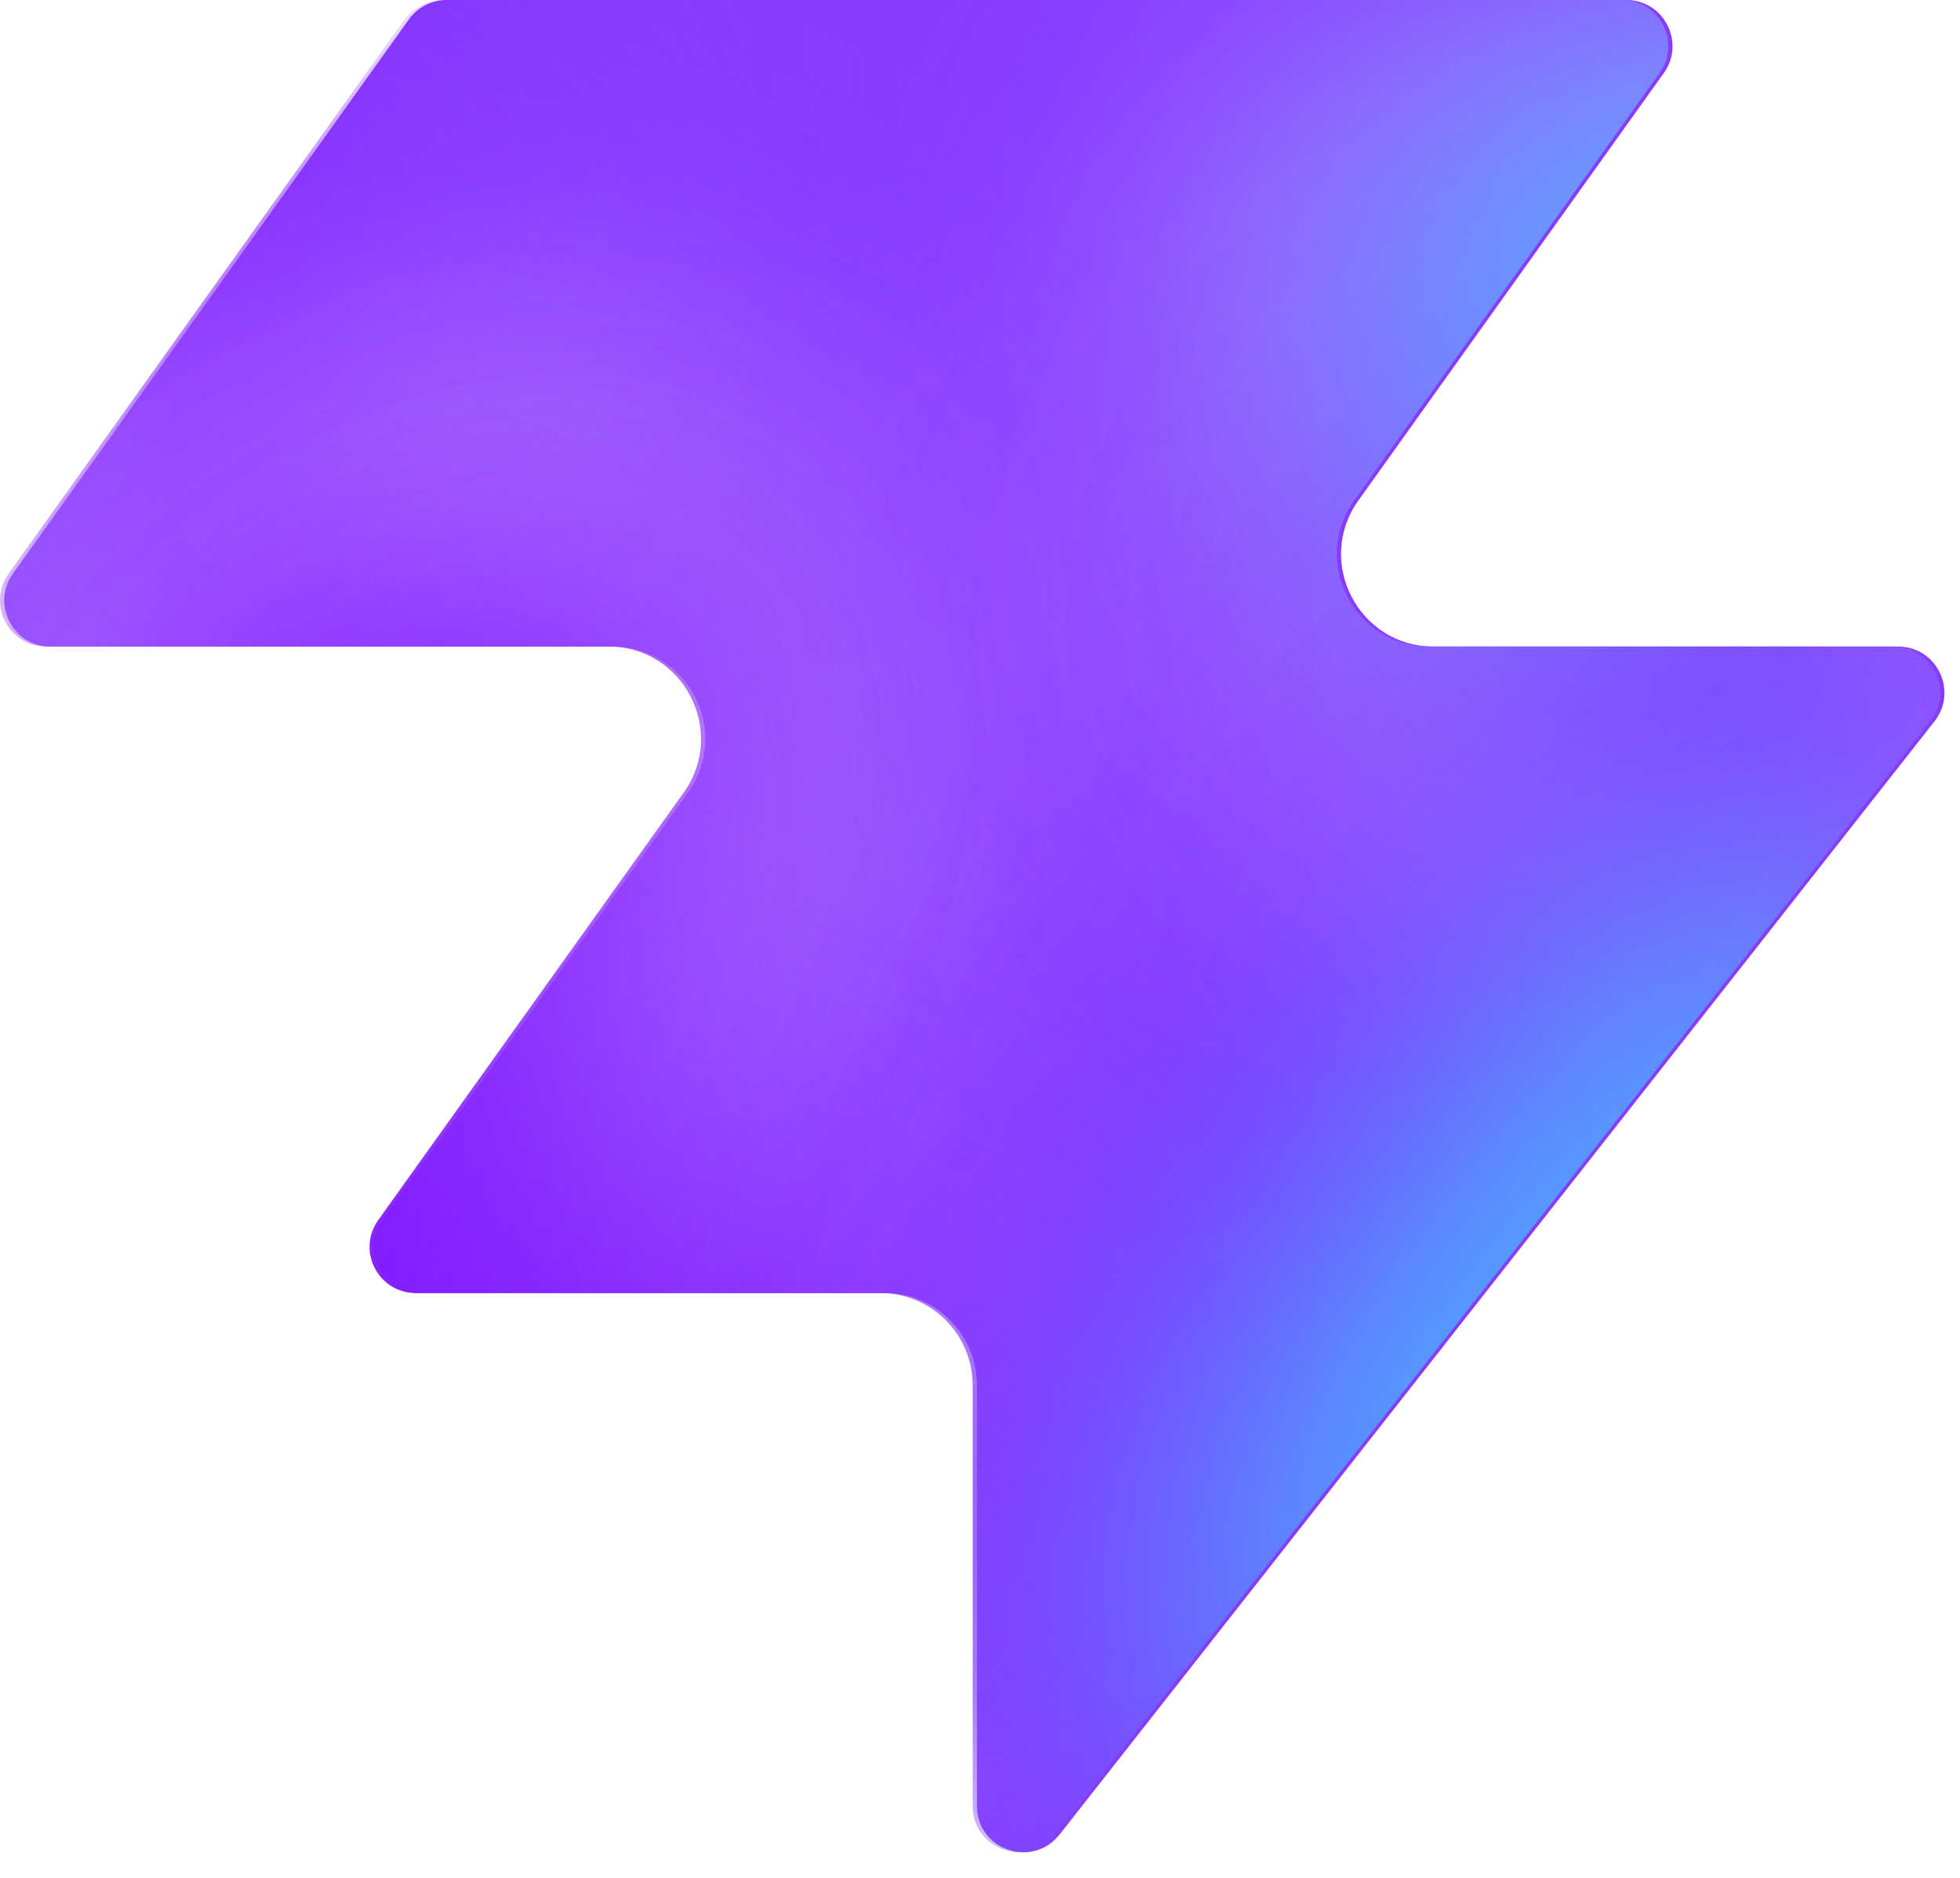
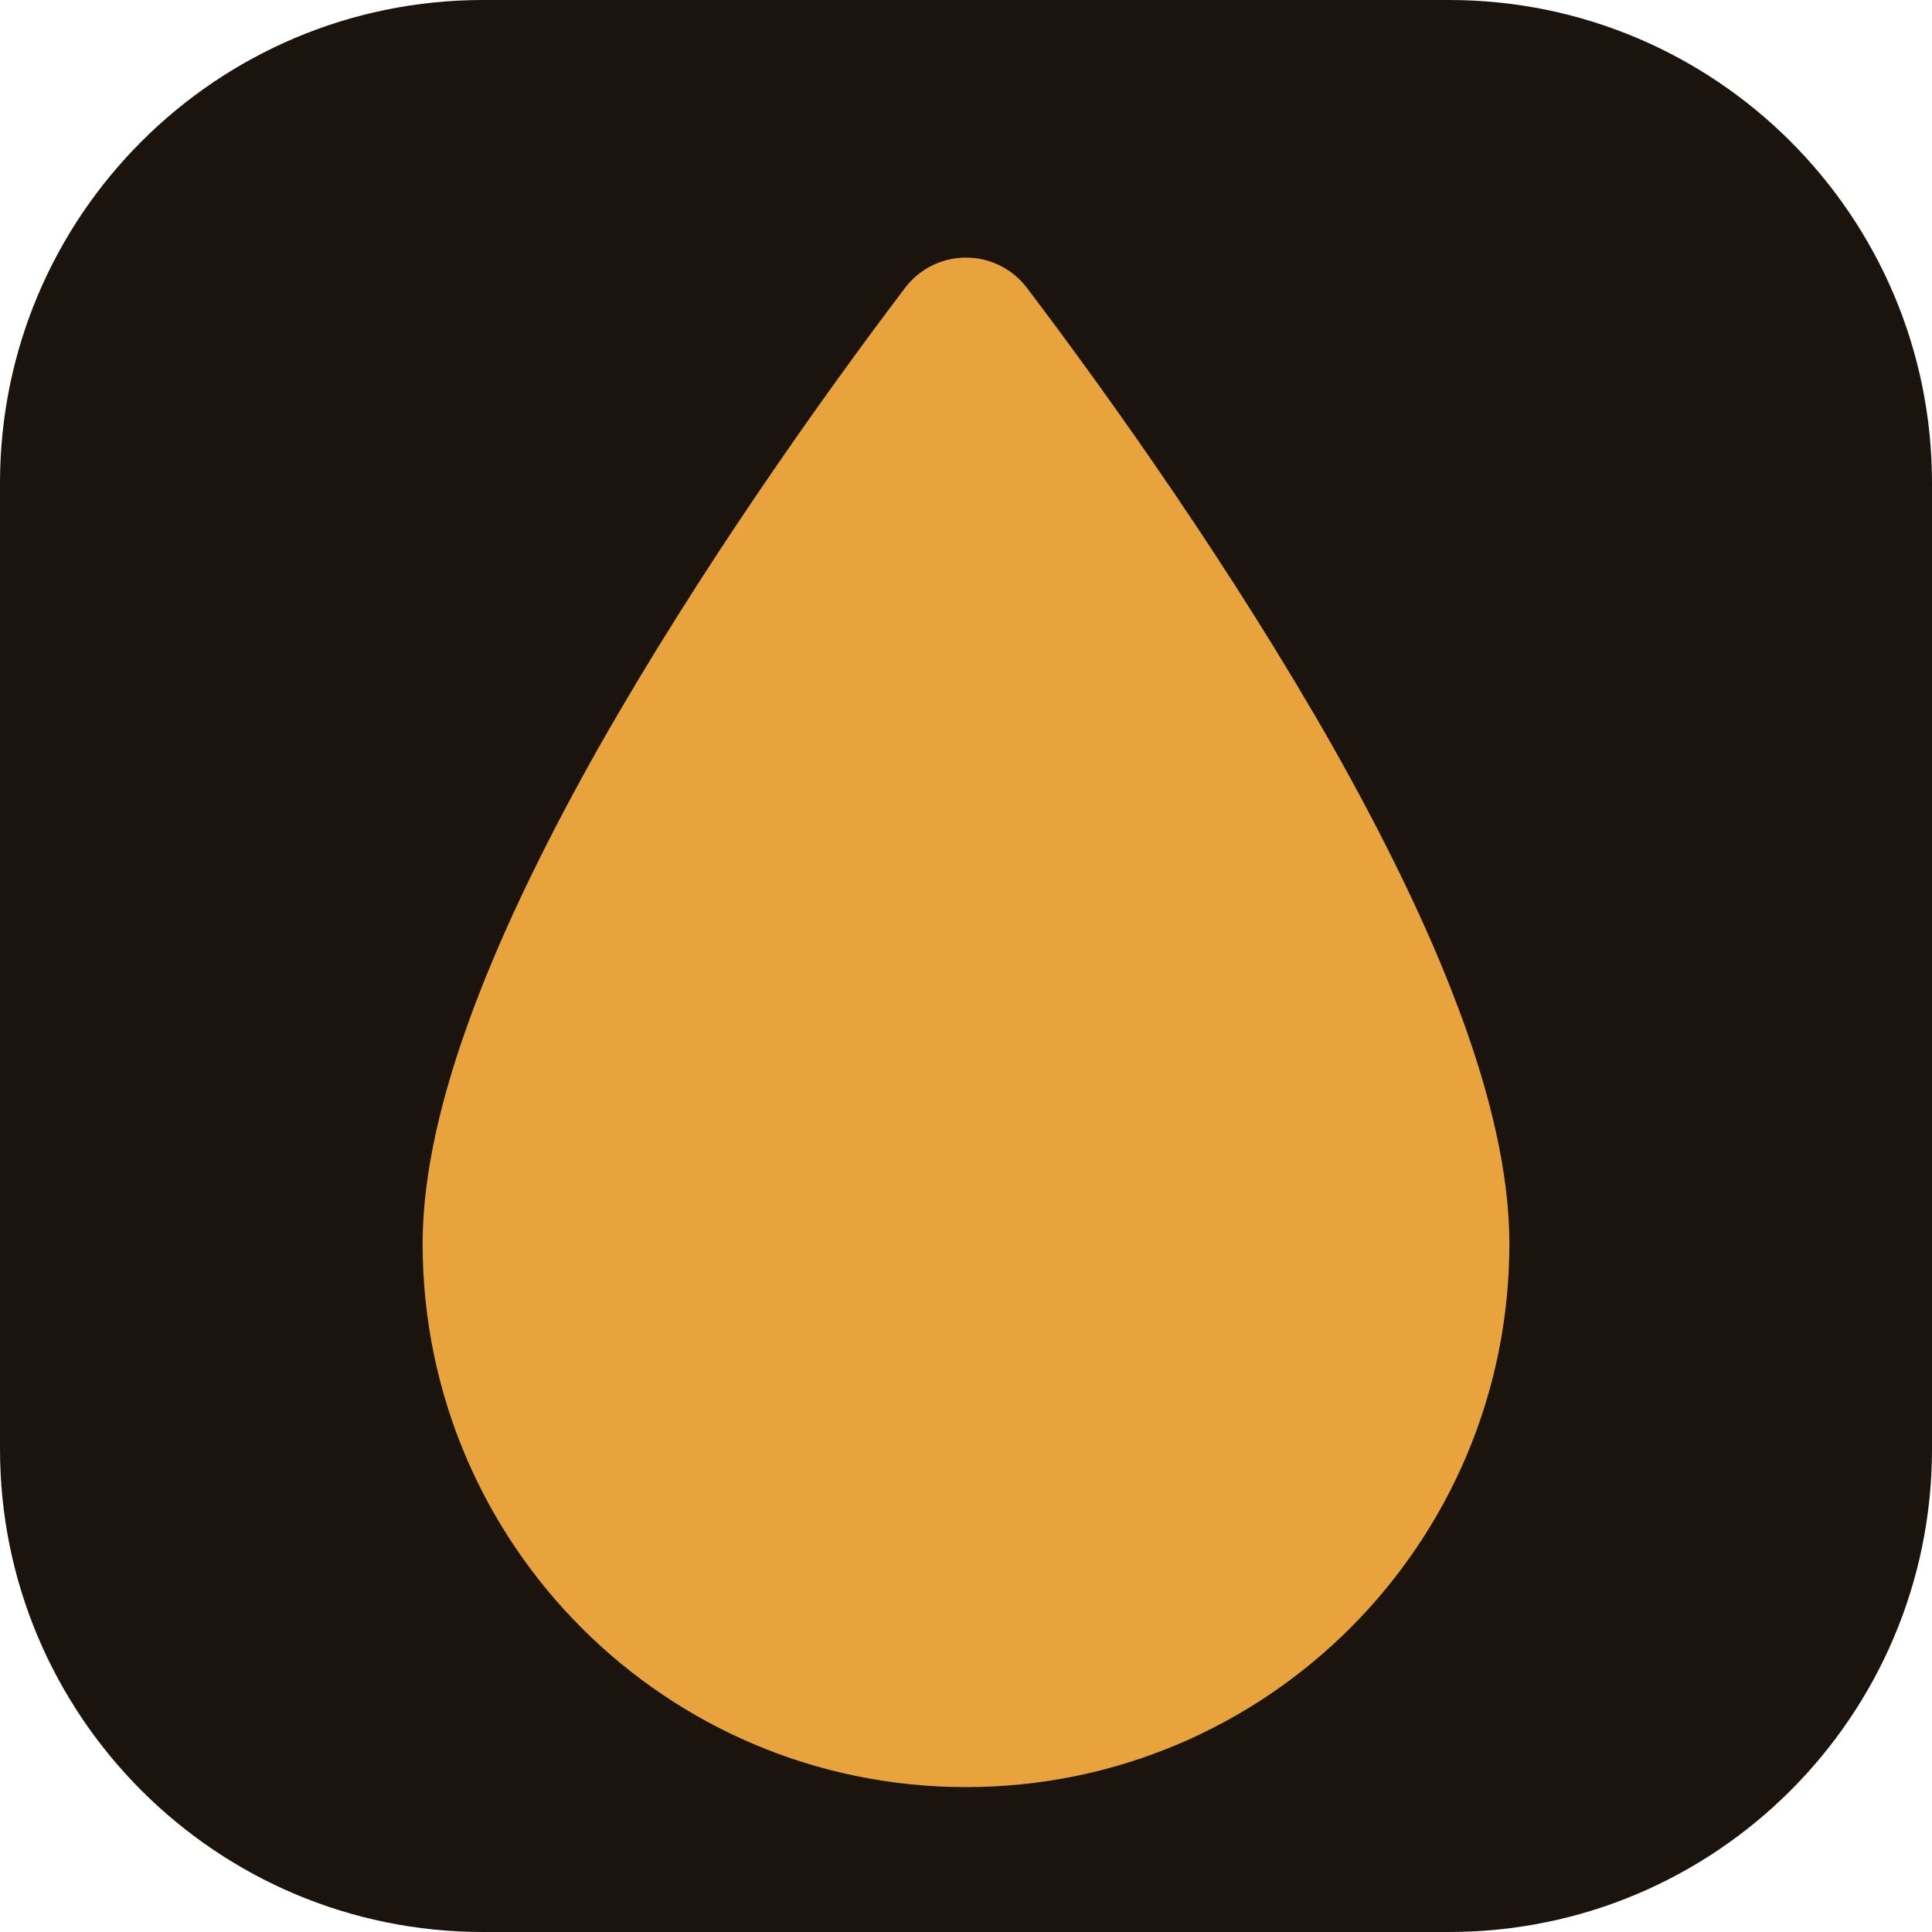
- <svg xmlns="http://www.w3.org/2000/svg" width="48" height="46" fill="none" viewBox="0 0 48 46">
-   <path fill="#863bff" d="M25.946 44.938c-.664.845-2.021.375-2.021-.698V33.937a2.26 2.26 0 0 0-2.262-2.262H10.287c-.92 0-1.456-1.04-.92-1.788l7.48-10.471c1.07-1.497 0-3.578-1.842-3.578H1.237c-.92 0-1.456-1.04-.92-1.788L10.013.474c.214-.297.556-.474.92-.474h28.894c.92 0 1.456 1.04.92 1.788l-7.48 10.471c-1.07 1.498 0 3.579 1.842 3.579h11.377c.943 0 1.473 1.088.89 1.83L25.947 44.94z" style="fill:#863bff;fill:color(display-p3 .525 .23 1);fill-opacity:1" />
-   <mask id="a" width="48" height="46" x="0" y="0" maskUnits="userSpaceOnUse" style="mask-type:alpha">
-     <path fill="#000" d="M25.842 44.938c-.664.844-2.021.375-2.021-.698V33.937a2.26 2.26 0 0 0-2.262-2.262H10.183c-.92 0-1.456-1.04-.92-1.788l7.48-10.471c1.07-1.498 0-3.579-1.842-3.579H1.133c-.92 0-1.456-1.04-.92-1.787L9.91.473c.214-.297.556-.474.92-.474h28.894c.92 0 1.456 1.04.92 1.788l-7.48 10.471c-1.07 1.498 0 3.578 1.842 3.578h11.377c.943 0 1.473 1.088.89 1.832L25.843 44.94z" style="fill:#000;fill-opacity:1" />
-   </mask>
-   <g mask="url(#a)">
-     <g filter="url(#b)">
-       <ellipse cx="5.508" cy="14.704" fill="#ede6ff" rx="5.508" ry="14.704" style="fill:#ede6ff;fill:color(display-p3 .927 .903 1);fill-opacity:1" transform="matrix(.00324 1 1 -.00324 -4.47 31.516)" />
-     </g>
-     <g filter="url(#c)">
-       <ellipse cx="10.399" cy="29.851" fill="#ede6ff" rx="10.399" ry="29.851" style="fill:#ede6ff;fill:color(display-p3 .927 .903 1);fill-opacity:1" transform="matrix(.00324 1 1 -.00324 -39.328 7.883)" />
-     </g>
-     <g filter="url(#d)">
-       <ellipse cx="5.508" cy="30.487" fill="#7e14ff" rx="5.508" ry="30.487" style="fill:#7e14ff;fill:color(display-p3 .492 .077 1);fill-opacity:1" transform="rotate(89.814 -25.913 -14.639)scale(1 -1)" />
-     </g>
-     <g filter="url(#e)">
-       <ellipse cx="5.508" cy="30.599" fill="#7e14ff" rx="5.508" ry="30.599" style="fill:#7e14ff;fill:color(display-p3 .492 .077 1);fill-opacity:1" transform="rotate(89.814 -32.644 -3.334)scale(1 -1)" />
-     </g>
-     <g filter="url(#f)">
-       <ellipse cx="5.508" cy="30.599" fill="#7e14ff" rx="5.508" ry="30.599" style="fill:#7e14ff;fill:color(display-p3 .492 .077 1);fill-opacity:1" transform="matrix(.00324 1 1 -.00324 -34.34 30.47)" />
-     </g>
-     <g filter="url(#g)">
-       <ellipse cx="14.072" cy="22.078" fill="#ede6ff" rx="14.072" ry="22.078" style="fill:#ede6ff;fill:color(display-p3 .927 .903 1);fill-opacity:1" transform="rotate(93.35 24.506 48.493)scale(-1 1)" />
-     </g>
-     <g filter="url(#h)">
-       <ellipse cx="3.47" cy="21.501" fill="#7e14ff" rx="3.47" ry="21.501" style="fill:#7e14ff;fill:color(display-p3 .492 .077 1);fill-opacity:1" transform="rotate(89.009 28.708 47.59)scale(-1 1)" />
-     </g>
-     <g filter="url(#i)">
-       <ellipse cx="3.47" cy="21.501" fill="#7e14ff" rx="3.47" ry="21.501" style="fill:#7e14ff;fill:color(display-p3 .492 .077 1);fill-opacity:1" transform="rotate(89.009 28.708 47.59)scale(-1 1)" />
-     </g>
-     <g filter="url(#j)">
-       <ellipse cx=".387" cy="8.972" fill="#7e14ff" rx="4.407" ry="29.108" style="fill:#7e14ff;fill:color(display-p3 .492 .077 1);fill-opacity:1" transform="rotate(39.51 .387 8.972)" />
-     </g>
-     <g filter="url(#k)">
-       <ellipse cx="47.523" cy="-6.092" fill="#7e14ff" rx="4.407" ry="29.108" style="fill:#7e14ff;fill:color(display-p3 .492 .077 1);fill-opacity:1" transform="rotate(37.892 47.523 -6.092)" />
-     </g>
-     <g filter="url(#l)">
-       <ellipse cx="41.412" cy="6.333" fill="#47bfff" rx="5.971" ry="9.665" style="fill:#47bfff;fill:color(display-p3 .28 .748 1);fill-opacity:1" transform="rotate(37.892 41.412 6.333)" />
-     </g>
-     <g filter="url(#m)">
-       <ellipse cx="-1.879" cy="38.332" fill="#7e14ff" rx="4.407" ry="29.108" style="fill:#7e14ff;fill:color(display-p3 .492 .077 1);fill-opacity:1" transform="rotate(37.892 -1.88 38.332)" />
-     </g>
-     <g filter="url(#n)">
-       <ellipse cx="-1.879" cy="38.332" fill="#7e14ff" rx="4.407" ry="29.108" style="fill:#7e14ff;fill:color(display-p3 .492 .077 1);fill-opacity:1" transform="rotate(37.892 -1.88 38.332)" />
-     </g>
-     <g filter="url(#o)">
-       <ellipse cx="35.651" cy="29.907" fill="#7e14ff" rx="4.407" ry="29.108" style="fill:#7e14ff;fill:color(display-p3 .492 .077 1);fill-opacity:1" transform="rotate(37.892 35.651 29.907)" />
-     </g>
-     <g filter="url(#p)">
-       <ellipse cx="38.418" cy="32.4" fill="#47bfff" rx="5.971" ry="15.297" style="fill:#47bfff;fill:color(display-p3 .28 .748 1);fill-opacity:1" transform="rotate(37.892 38.418 32.4)" />
-     </g>
-   </g>
-   <defs>
-     <filter id="b" width="60.045" height="41.654" x="-19.77" y="16.149" color-interpolation-filters="sRGB" filterUnits="userSpaceOnUse">
-       <feFlood flood-opacity="0" result="BackgroundImageFix" />
-       <feBlend in="SourceGraphic" in2="BackgroundImageFix" result="shape" />
-       <feGaussianBlur result="effect1_foregroundBlur_2002_17158" stdDeviation="7.659" />
-     </filter>
-     <filter id="c" width="90.34" height="51.437" x="-54.613" y="-7.533" color-interpolation-filters="sRGB" filterUnits="userSpaceOnUse">
-       <feFlood flood-opacity="0" result="BackgroundImageFix" />
-       <feBlend in="SourceGraphic" in2="BackgroundImageFix" result="shape" />
-       <feGaussianBlur result="effect1_foregroundBlur_2002_17158" stdDeviation="7.659" />
-     </filter>
-     <filter id="d" width="79.355" height="29.4" x="-49.64" y="2.03" color-interpolation-filters="sRGB" filterUnits="userSpaceOnUse">
-       <feFlood flood-opacity="0" result="BackgroundImageFix" />
-       <feBlend in="SourceGraphic" in2="BackgroundImageFix" result="shape" />
-       <feGaussianBlur result="effect1_foregroundBlur_2002_17158" stdDeviation="4.596" />
-     </filter>
-     <filter id="e" width="79.579" height="29.4" x="-45.045" y="20.029" color-interpolation-filters="sRGB" filterUnits="userSpaceOnUse">
-       <feFlood flood-opacity="0" result="BackgroundImageFix" />
-       <feBlend in="SourceGraphic" in2="BackgroundImageFix" result="shape" />
-       <feGaussianBlur result="effect1_foregroundBlur_2002_17158" stdDeviation="4.596" />
-     </filter>
-     <filter id="f" width="79.579" height="29.4" x="-43.513" y="21.178" color-interpolation-filters="sRGB" filterUnits="userSpaceOnUse">
-       <feFlood flood-opacity="0" result="BackgroundImageFix" />
-       <feBlend in="SourceGraphic" in2="BackgroundImageFix" result="shape" />
-       <feGaussianBlur result="effect1_foregroundBlur_2002_17158" stdDeviation="4.596" />
-     </filter>
-     <filter id="g" width="74.749" height="58.852" x="15.756" y="-17.901" color-interpolation-filters="sRGB" filterUnits="userSpaceOnUse">
-       <feFlood flood-opacity="0" result="BackgroundImageFix" />
-       <feBlend in="SourceGraphic" in2="BackgroundImageFix" result="shape" />
-       <feGaussianBlur result="effect1_foregroundBlur_2002_17158" stdDeviation="7.659" />
-     </filter>
-     <filter id="h" width="61.377" height="25.362" x="23.548" y="2.284" color-interpolation-filters="sRGB" filterUnits="userSpaceOnUse">
-       <feFlood flood-opacity="0" result="BackgroundImageFix" />
-       <feBlend in="SourceGraphic" in2="BackgroundImageFix" result="shape" />
-       <feGaussianBlur result="effect1_foregroundBlur_2002_17158" stdDeviation="4.596" />
-     </filter>
-     <filter id="i" width="61.377" height="25.362" x="23.548" y="2.284" color-interpolation-filters="sRGB" filterUnits="userSpaceOnUse">
-       <feFlood flood-opacity="0" result="BackgroundImageFix" />
-       <feBlend in="SourceGraphic" in2="BackgroundImageFix" result="shape" />
-       <feGaussianBlur result="effect1_foregroundBlur_2002_17158" stdDeviation="4.596" />
-     </filter>
-     <filter id="j" width="56.045" height="63.649" x="-27.636" y="-22.853" color-interpolation-filters="sRGB" filterUnits="userSpaceOnUse">
-       <feFlood flood-opacity="0" result="BackgroundImageFix" />
-       <feBlend in="SourceGraphic" in2="BackgroundImageFix" result="shape" />
-       <feGaussianBlur result="effect1_foregroundBlur_2002_17158" stdDeviation="4.596" />
-     </filter>
-     <filter id="k" width="54.814" height="64.646" x="20.116" y="-38.415" color-interpolation-filters="sRGB" filterUnits="userSpaceOnUse">
-       <feFlood flood-opacity="0" result="BackgroundImageFix" />
-       <feBlend in="SourceGraphic" in2="BackgroundImageFix" result="shape" />
-       <feGaussianBlur result="effect1_foregroundBlur_2002_17158" stdDeviation="4.596" />
-     </filter>
-     <filter id="l" width="33.541" height="35.313" x="24.641" y="-11.323" color-interpolation-filters="sRGB" filterUnits="userSpaceOnUse">
-       <feFlood flood-opacity="0" result="BackgroundImageFix" />
-       <feBlend in="SourceGraphic" in2="BackgroundImageFix" result="shape" />
-       <feGaussianBlur result="effect1_foregroundBlur_2002_17158" stdDeviation="4.596" />
-     </filter>
-     <filter id="m" width="54.814" height="64.646" x="-29.286" y="6.009" color-interpolation-filters="sRGB" filterUnits="userSpaceOnUse">
-       <feFlood flood-opacity="0" result="BackgroundImageFix" />
-       <feBlend in="SourceGraphic" in2="BackgroundImageFix" result="shape" />
-       <feGaussianBlur result="effect1_foregroundBlur_2002_17158" stdDeviation="4.596" />
-     </filter>
-     <filter id="n" width="54.814" height="64.646" x="-29.286" y="6.009" color-interpolation-filters="sRGB" filterUnits="userSpaceOnUse">
-       <feFlood flood-opacity="0" result="BackgroundImageFix" />
-       <feBlend in="SourceGraphic" in2="BackgroundImageFix" result="shape" />
-       <feGaussianBlur result="effect1_foregroundBlur_2002_17158" stdDeviation="4.596" />
-     </filter>
-     <filter id="o" width="54.814" height="64.646" x="8.244" y="-2.416" color-interpolation-filters="sRGB" filterUnits="userSpaceOnUse">
-       <feFlood flood-opacity="0" result="BackgroundImageFix" />
-       <feBlend in="SourceGraphic" in2="BackgroundImageFix" result="shape" />
-       <feGaussianBlur result="effect1_foregroundBlur_2002_17158" stdDeviation="4.596" />
-     </filter>
-     <filter id="p" width="39.409" height="43.623" x="18.713" y="10.588" color-interpolation-filters="sRGB" filterUnits="userSpaceOnUse">
-       <feFlood flood-opacity="0" result="BackgroundImageFix" />
-       <feBlend in="SourceGraphic" in2="BackgroundImageFix" result="shape" />
-       <feGaussianBlur result="effect1_foregroundBlur_2002_17158" stdDeviation="4.596" />
-     </filter>
-   </defs>
+ <svg xmlns="http://www.w3.org/2000/svg" viewBox="0 0 24 24">
+   <rect width="24" height="24" rx="6" fill="#1B140E" />
+   <path fill="#E8A33D" d="M12 3.2c-.3 0-.58.14-.76.38-1.06 1.4-2.55 3.5-3.8 5.7C6.2 11.48 5.25 13.7 5.25 15.45c0 3.73 3.02 6.75 6.75 6.75s6.75-3.02 6.75-6.75c0-1.75-.95-3.97-2.19-6.17-1.25-2.2-2.74-4.3-3.8-5.7a.95.95 0 0 0-.76-.38Z" />
</svg>
